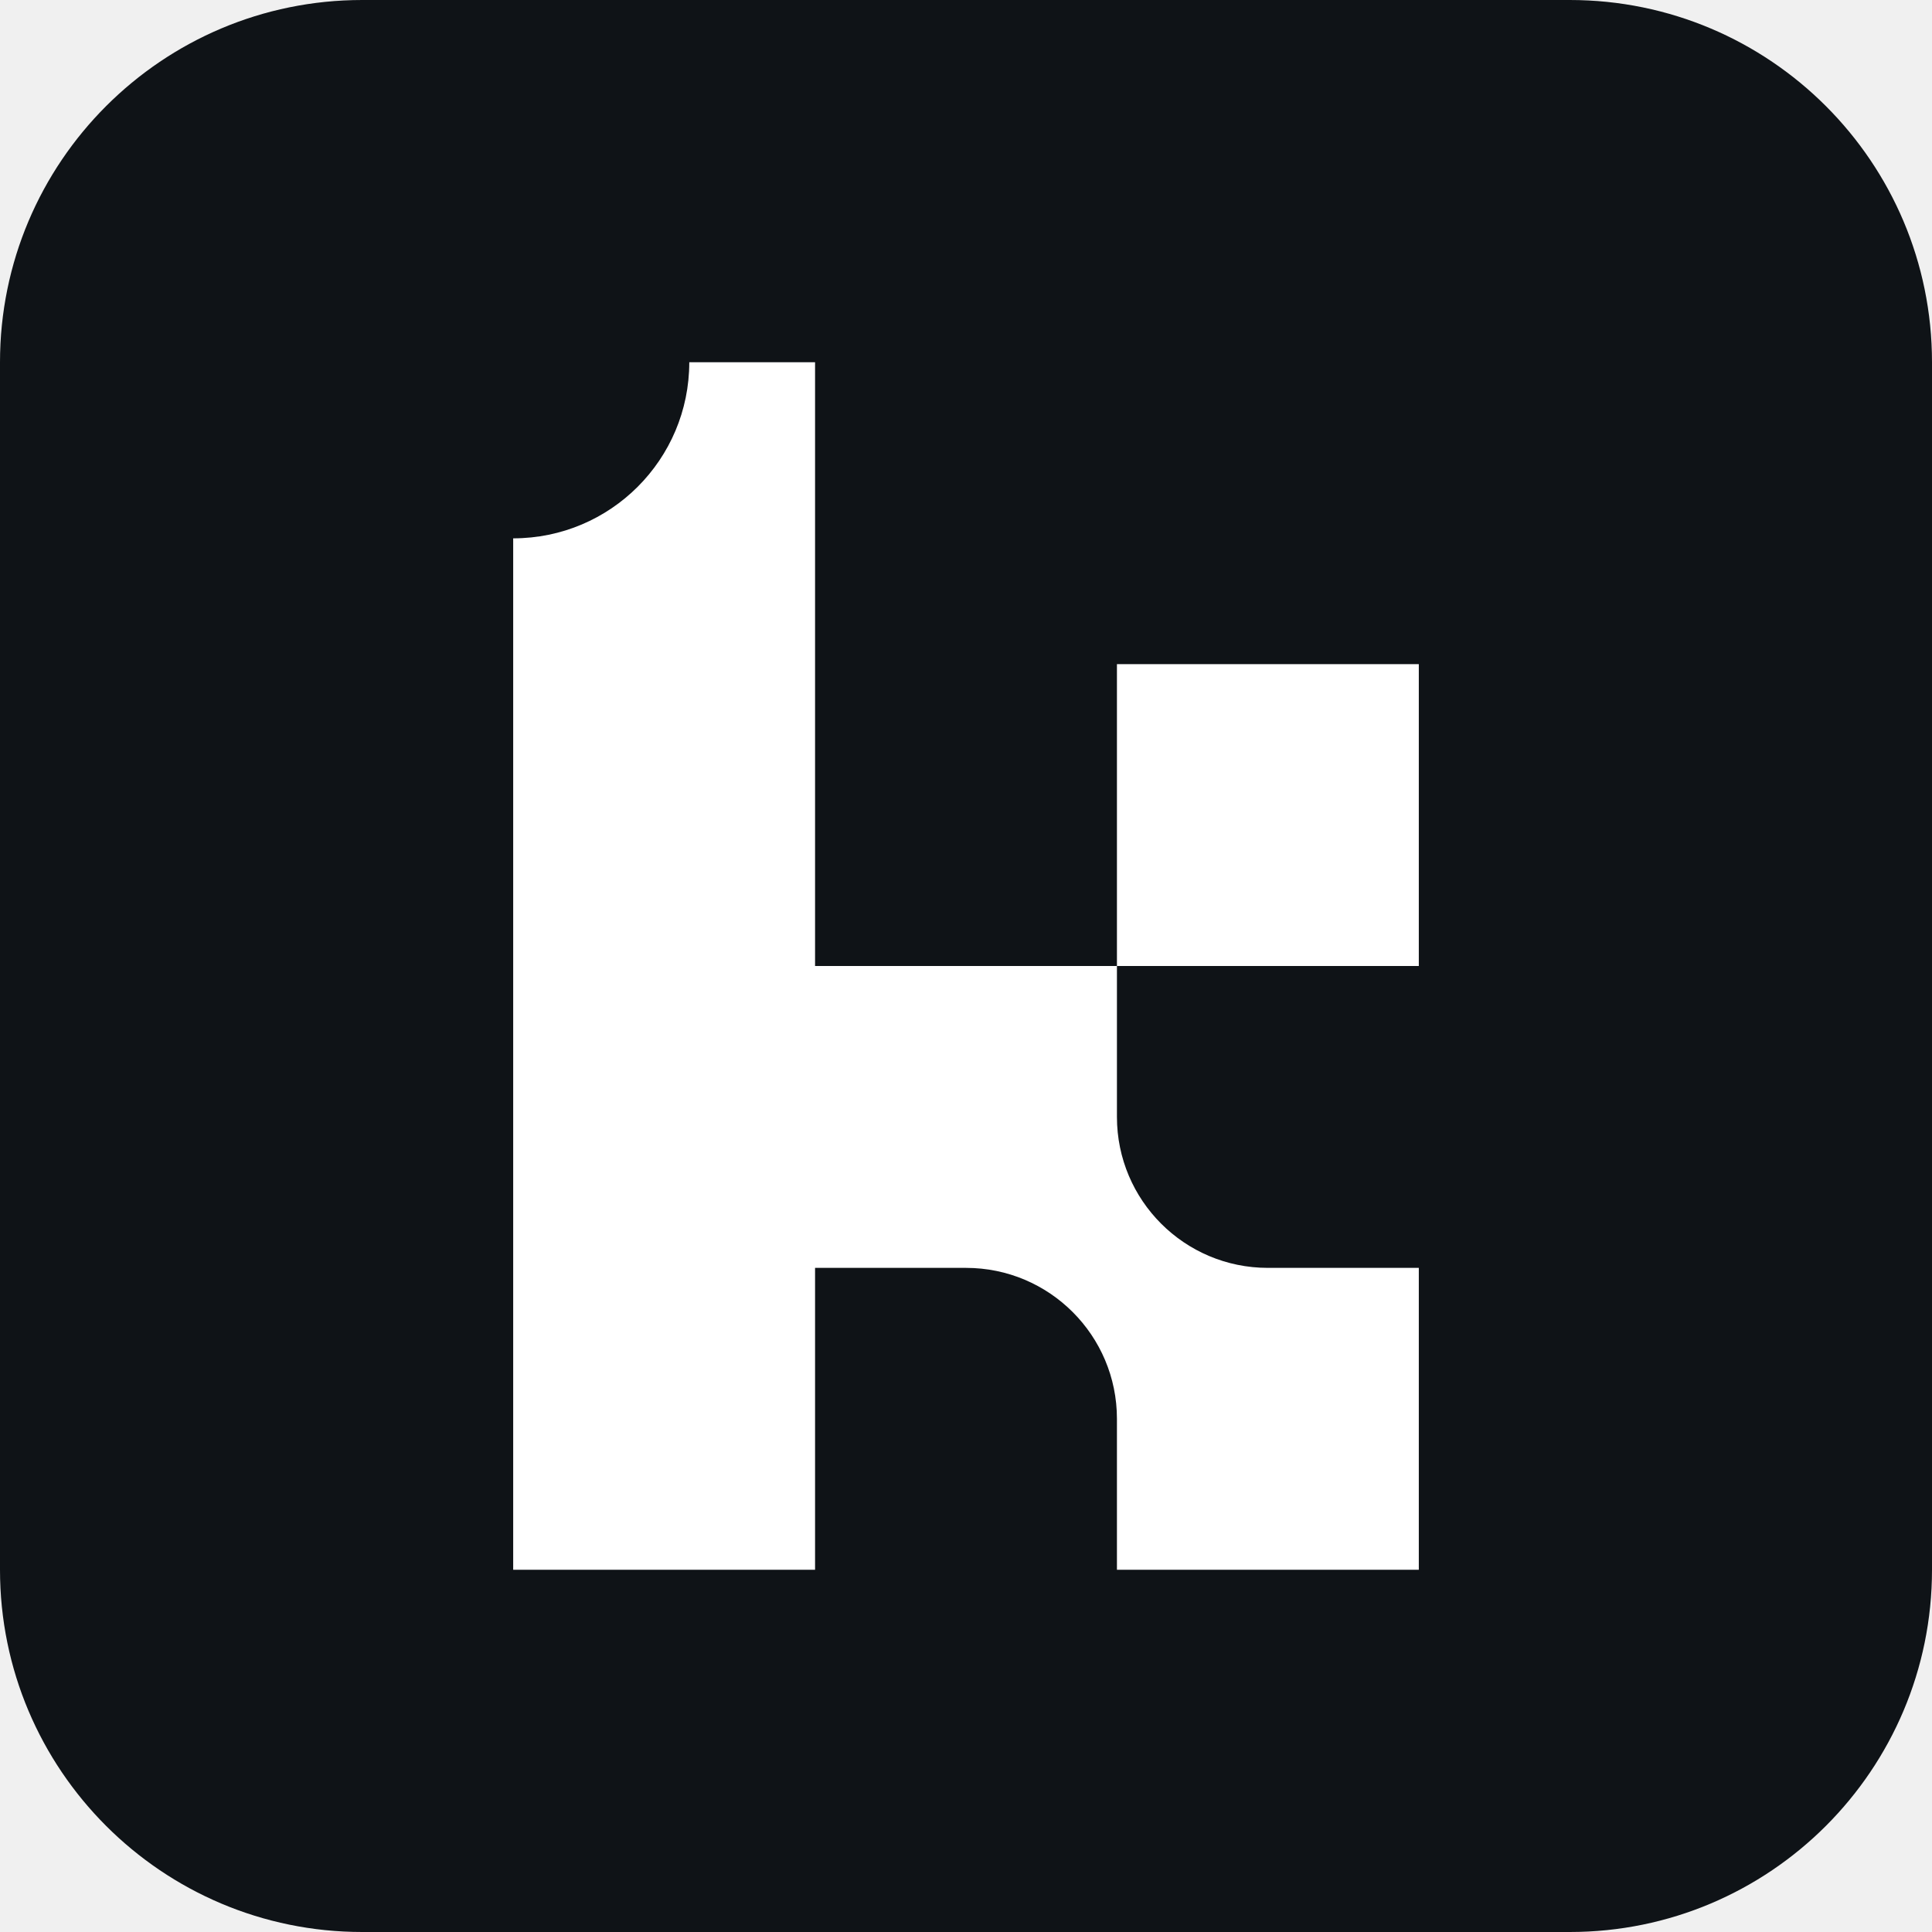
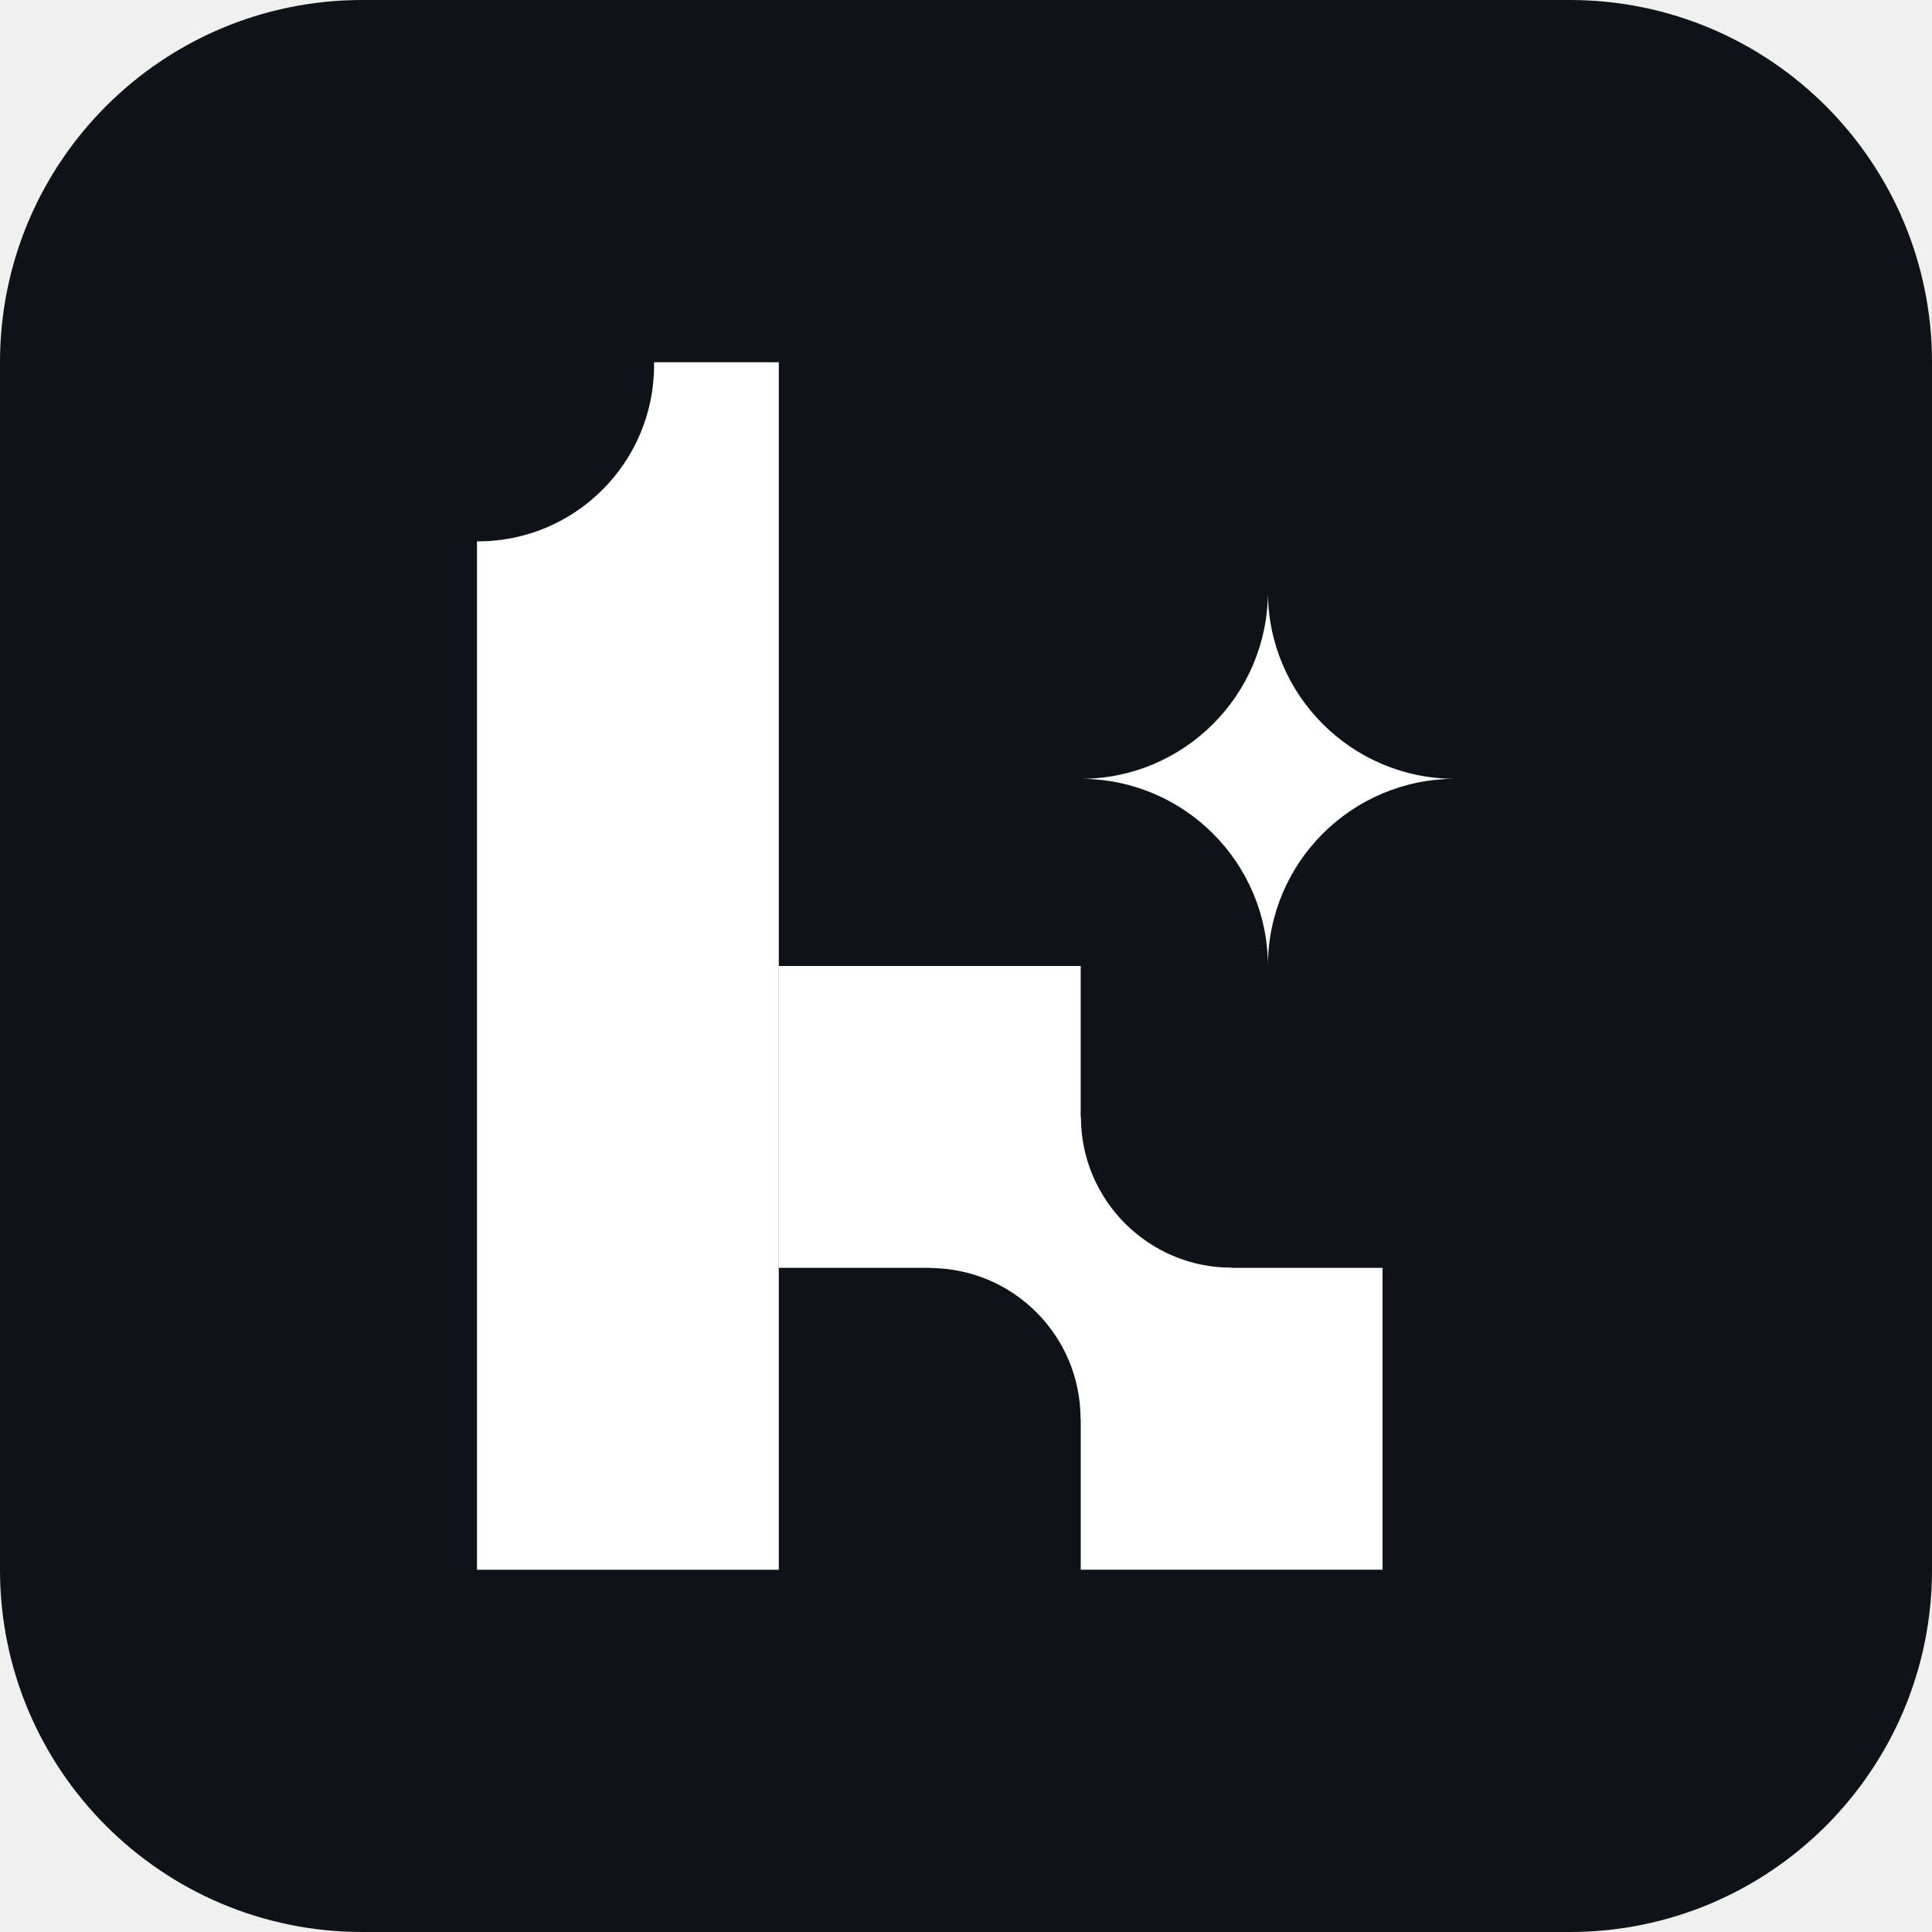
<svg xmlns="http://www.w3.org/2000/svg" viewBox="0 0 512 512">
  <rect width="512" height="512" rx="96" fill="#0f1317" />
-   <svg x="136" y="96" width="240" height="320" viewBox="0 0 36 48">
-     <path fill="#fff" d="M7 0h5v48H0V7a7 7 0 0 0 7-7ZM24 12h12v12H24ZM12 24h12v12H12ZM24 36h12v12H24ZM30 36a6 6 0 0 0-6 6 6 6 0 0 0-6-6 6 6 0 0 0 6-6 6 6 0 0 0 6 6Z" />
+   <svg x="96" y="96" width="320" height="320" viewBox="275 200 486 600" fill="#fff">
+     <path d="M761.014,407c-51.328,0 -93,41.672 -93,93c0,-51.328 -41.672,-93 -93,-93c51.328,0 93,-41.672 93,-93c0,51.328 41.672,93 93,93Z" />
+     <rect x="575.014" y="650" width="149.972" height="149.972" />
+     <rect x="425.014" y="500" width="149.972" height="149.972" />
+     <path d="M362.987,200l61.999,0l0,600l-149.972,0l-0,-511.001c0.162,0.001 0.324,0.001 0.486,0.001c48.293,0 87.5,-39.207 87.5,-87.5c0,-0.501 -0.004,-1.001 -0.013,-1.5Z" />
+     <path d="M650.014,649.908l0,0.184c-41.343,0 -74.908,33.565 -74.908,74.908l-0.184,0c0,-41.343 -33.565,-74.908 -74.908,-74.908l0,-0.184c41.343,0 74.908,-33.565 74.908,-74.908l0.184,0c0,41.343 33.565,74.908 74.908,74.908Z" />
  </svg>
</svg>
